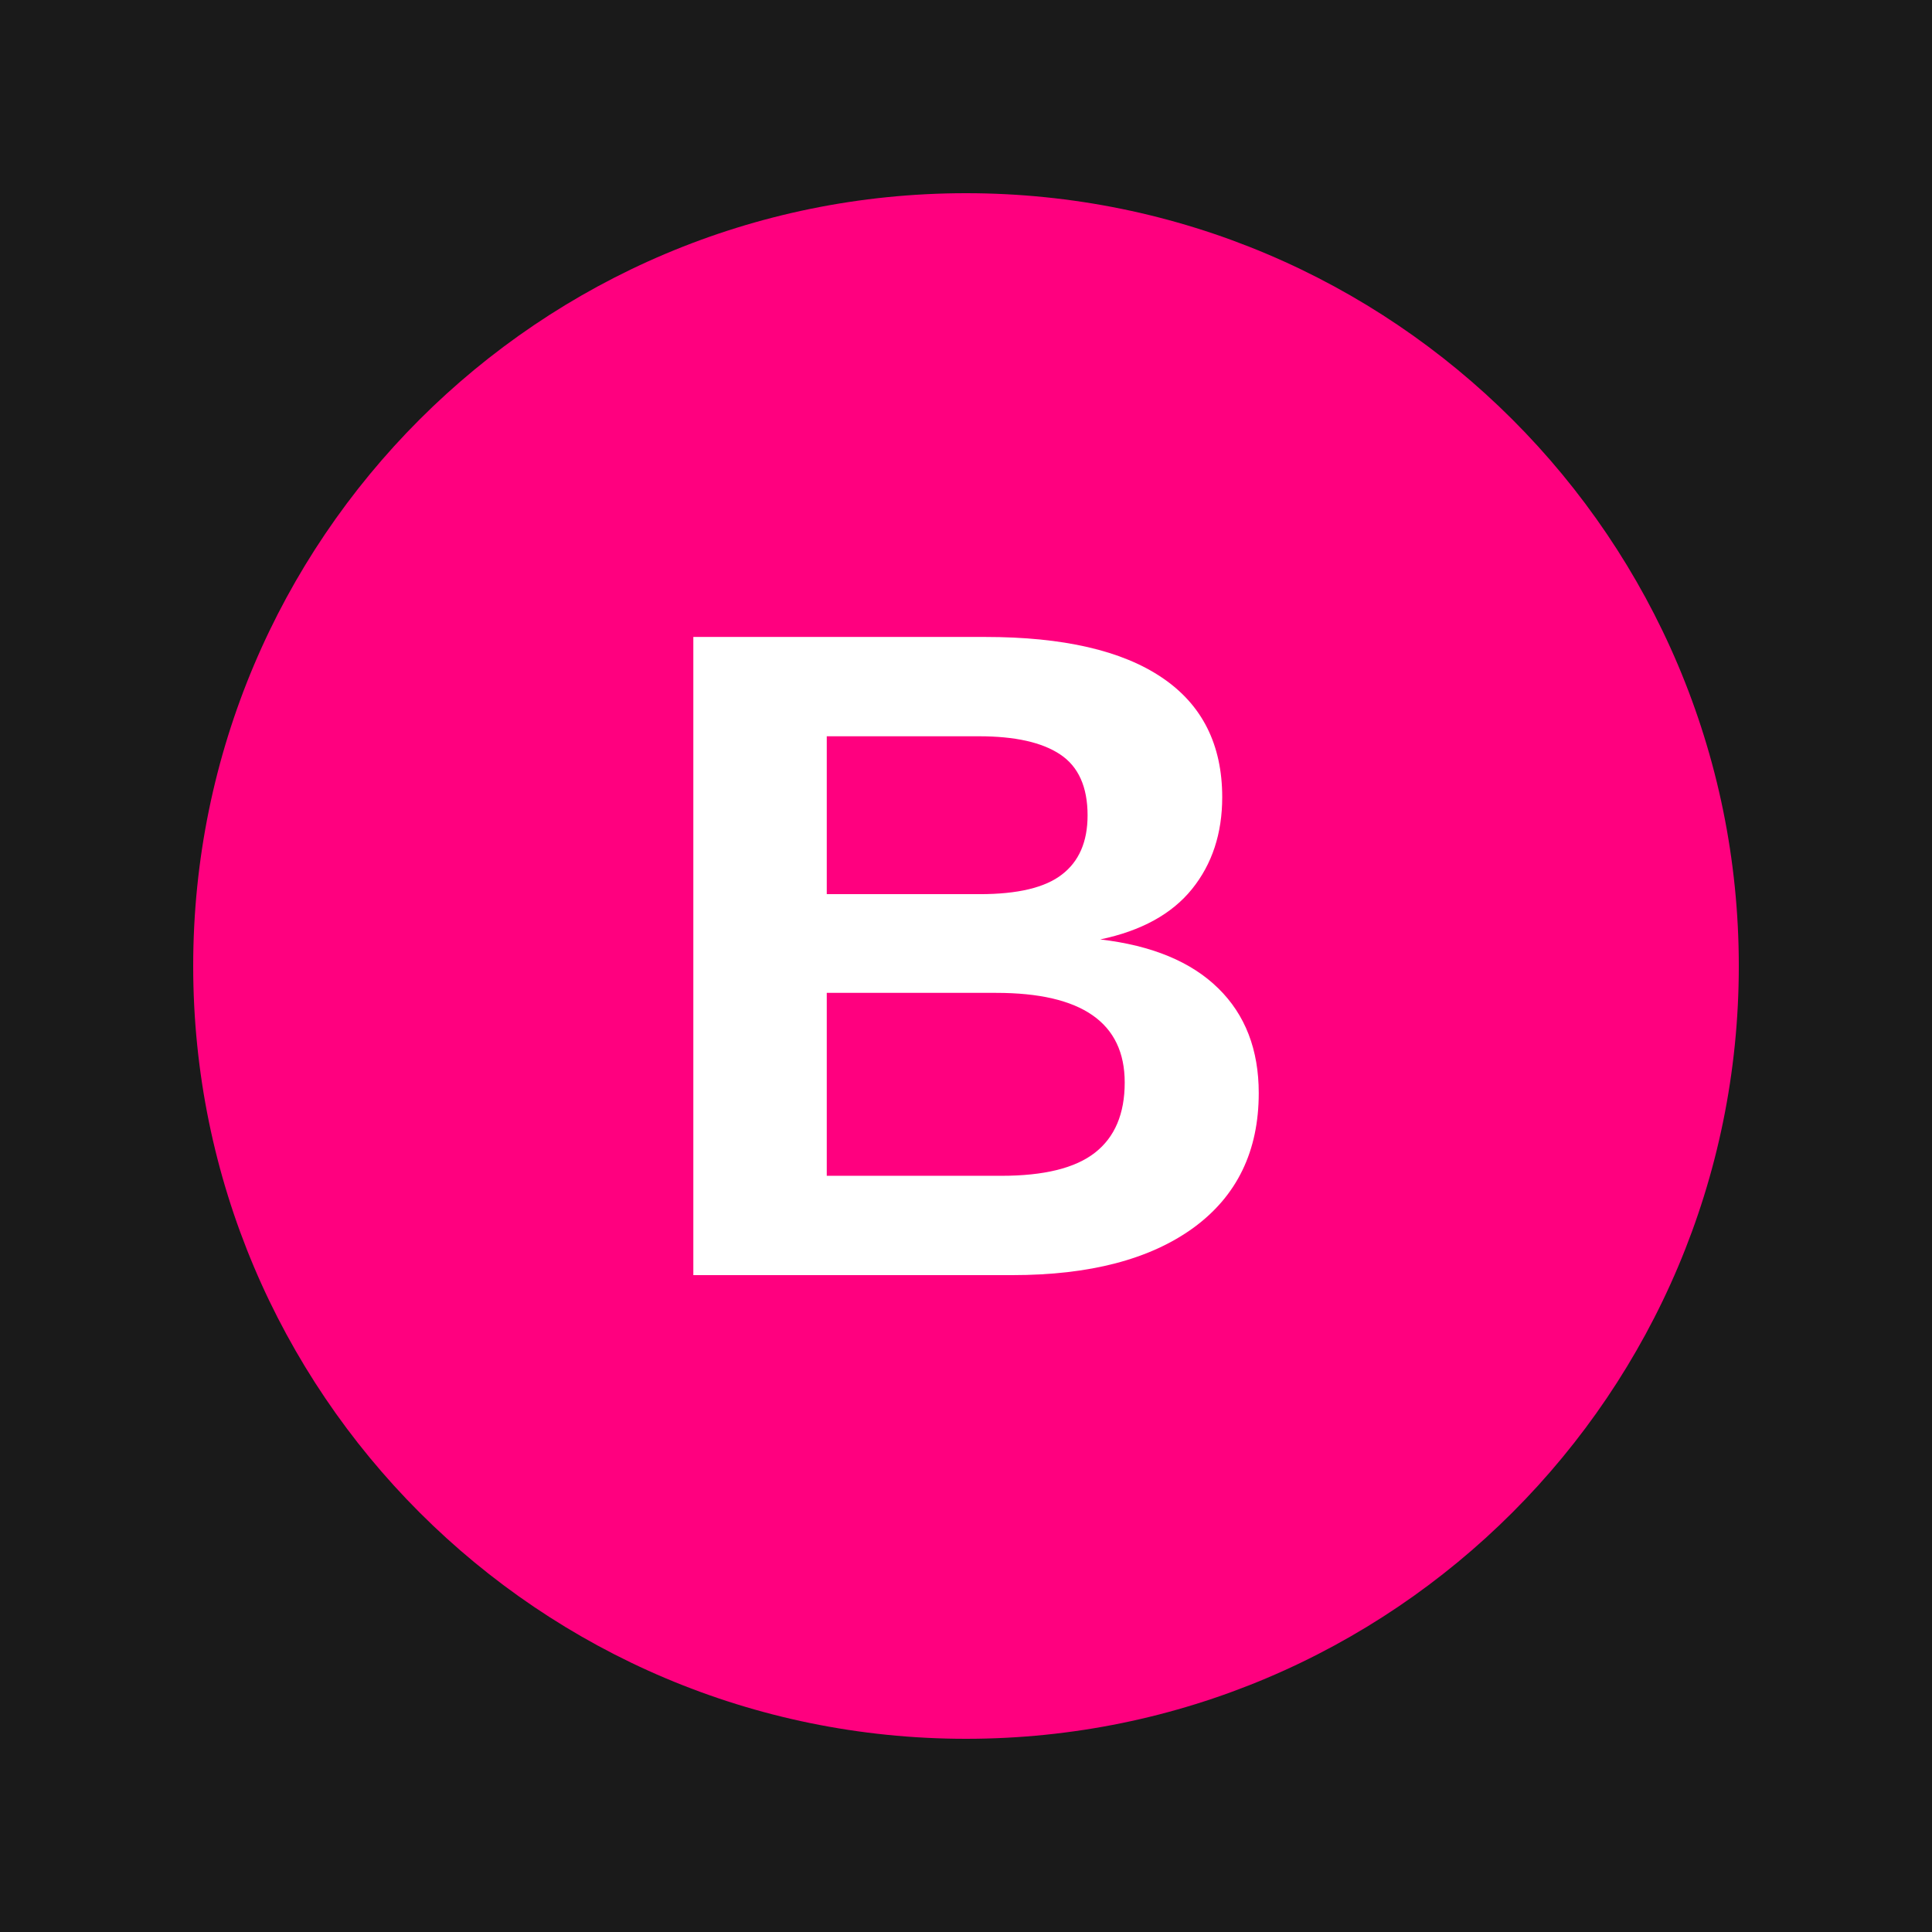
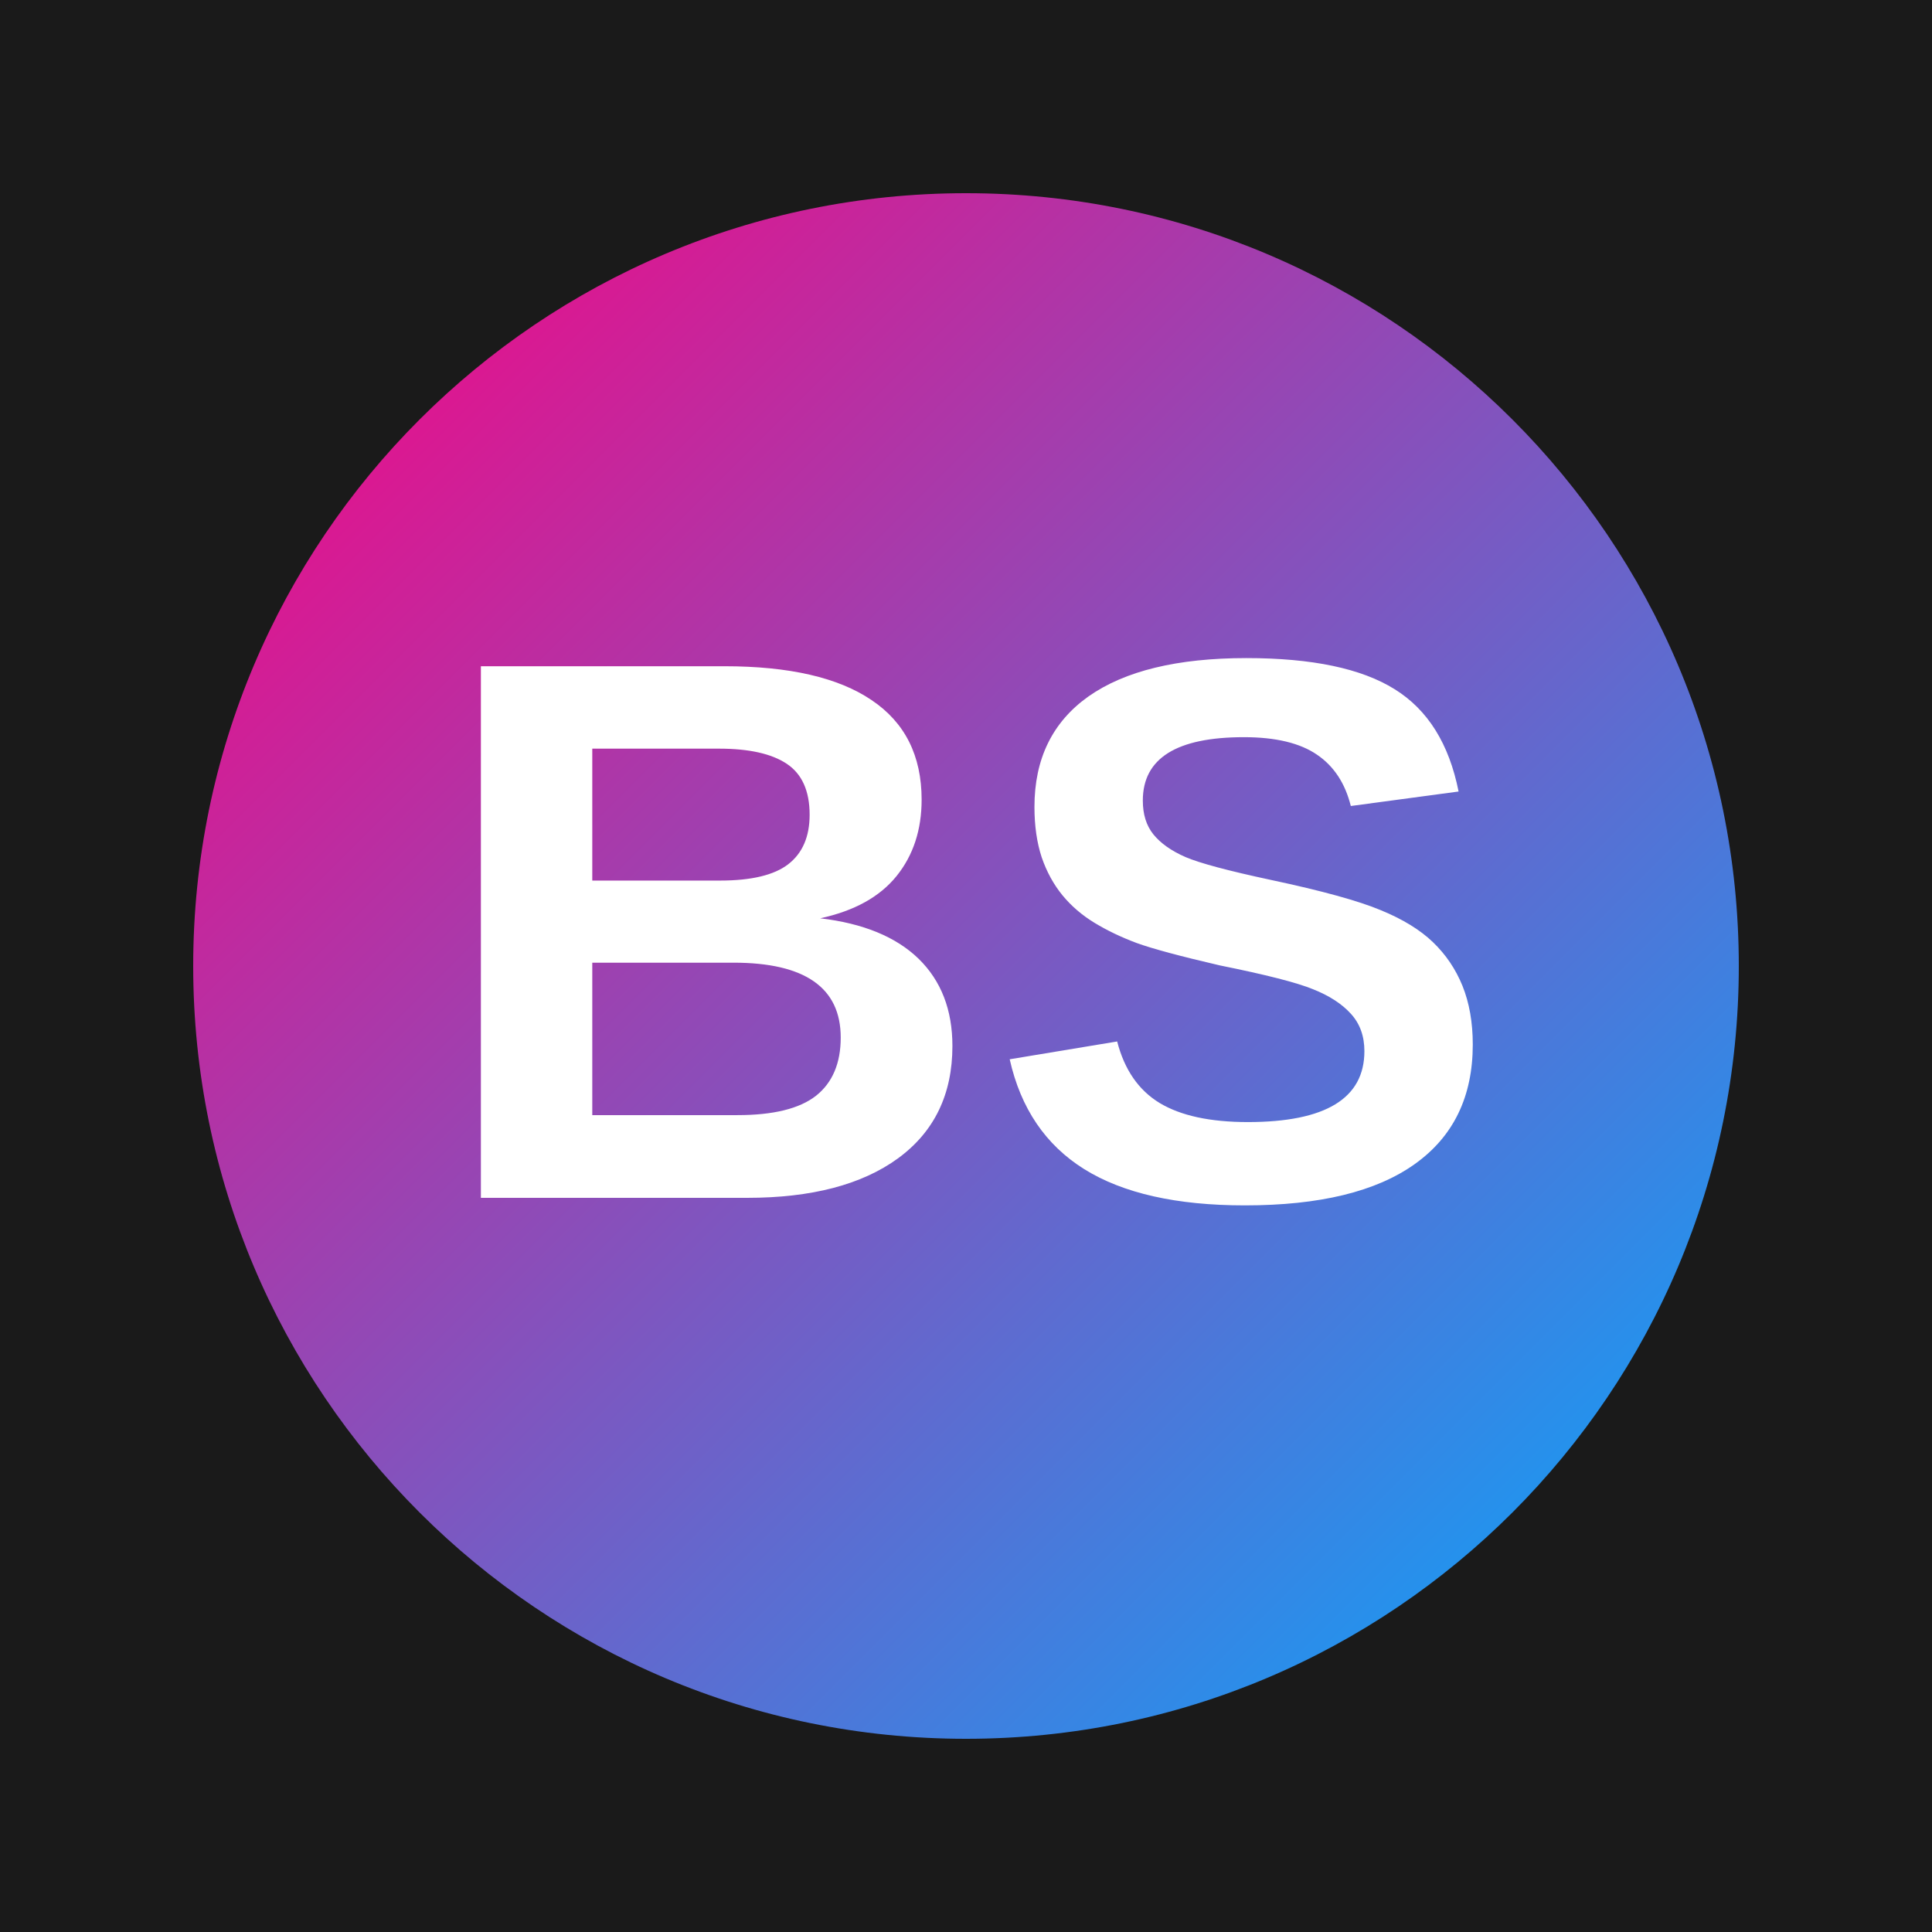
<svg xmlns="http://www.w3.org/2000/svg" viewBox="0 0 100 100">
+   <defs>
+     <linearGradient id="bsGradient" x1="0%" y1="0%" x2="100%" y2="100%">
+       <stop offset="0%" style="stop-color:#ff007f;stop-opacity:1" />
+       <stop offset="100%" style="stop-color:#00aaff;stop-opacity:1" />
+     </linearGradient>
+   </defs>
  <rect width="100" height="100" fill="#1a1a1a" />
-   <circle cx="50" cy="50" r="40" fill="#ff007f" />
-   <text x="50" y="66" font-family="Arial, Helvetica, sans-serif" font-size="48" font-weight="bold" fill="white" text-anchor="middle">B</text>
+   <circle cx="50" cy="50" r="40" fill="url(#bsGradient)" />
+   <text x="50" y="62" font-family="Arial, Helvetica, sans-serif" font-size="40" font-weight="bold" fill="white" text-anchor="middle">BS</text>
</svg>
